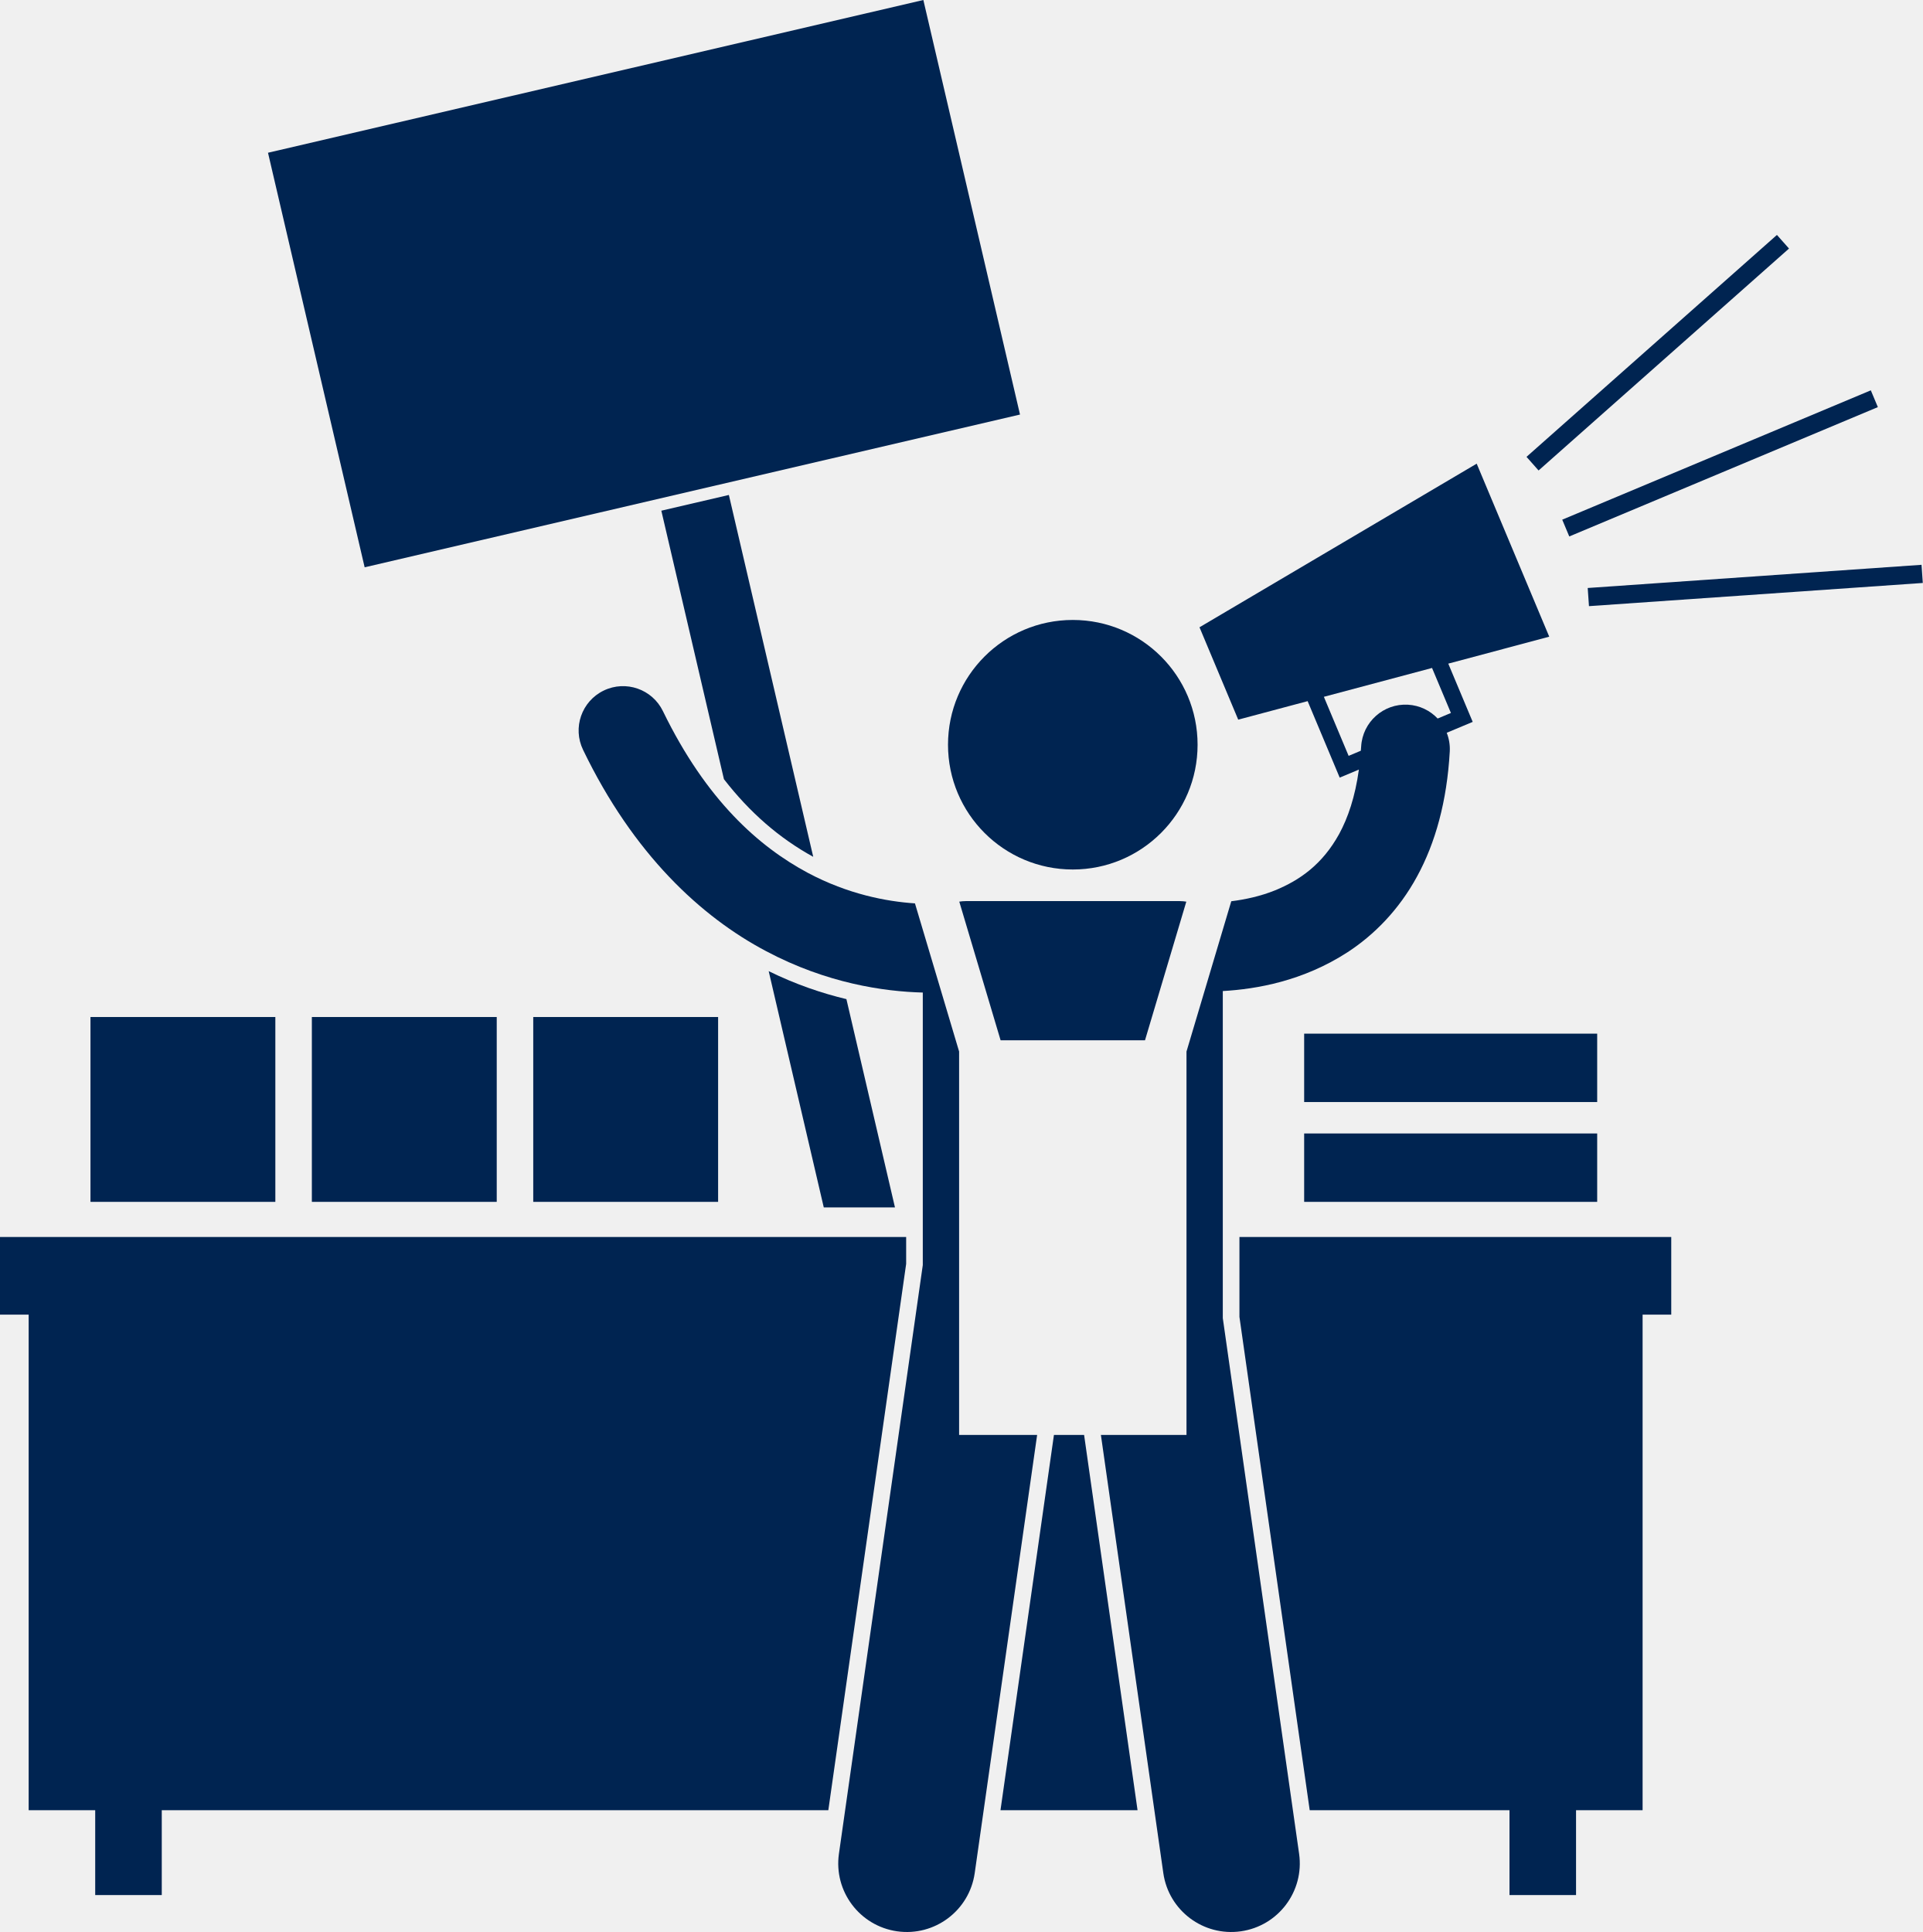
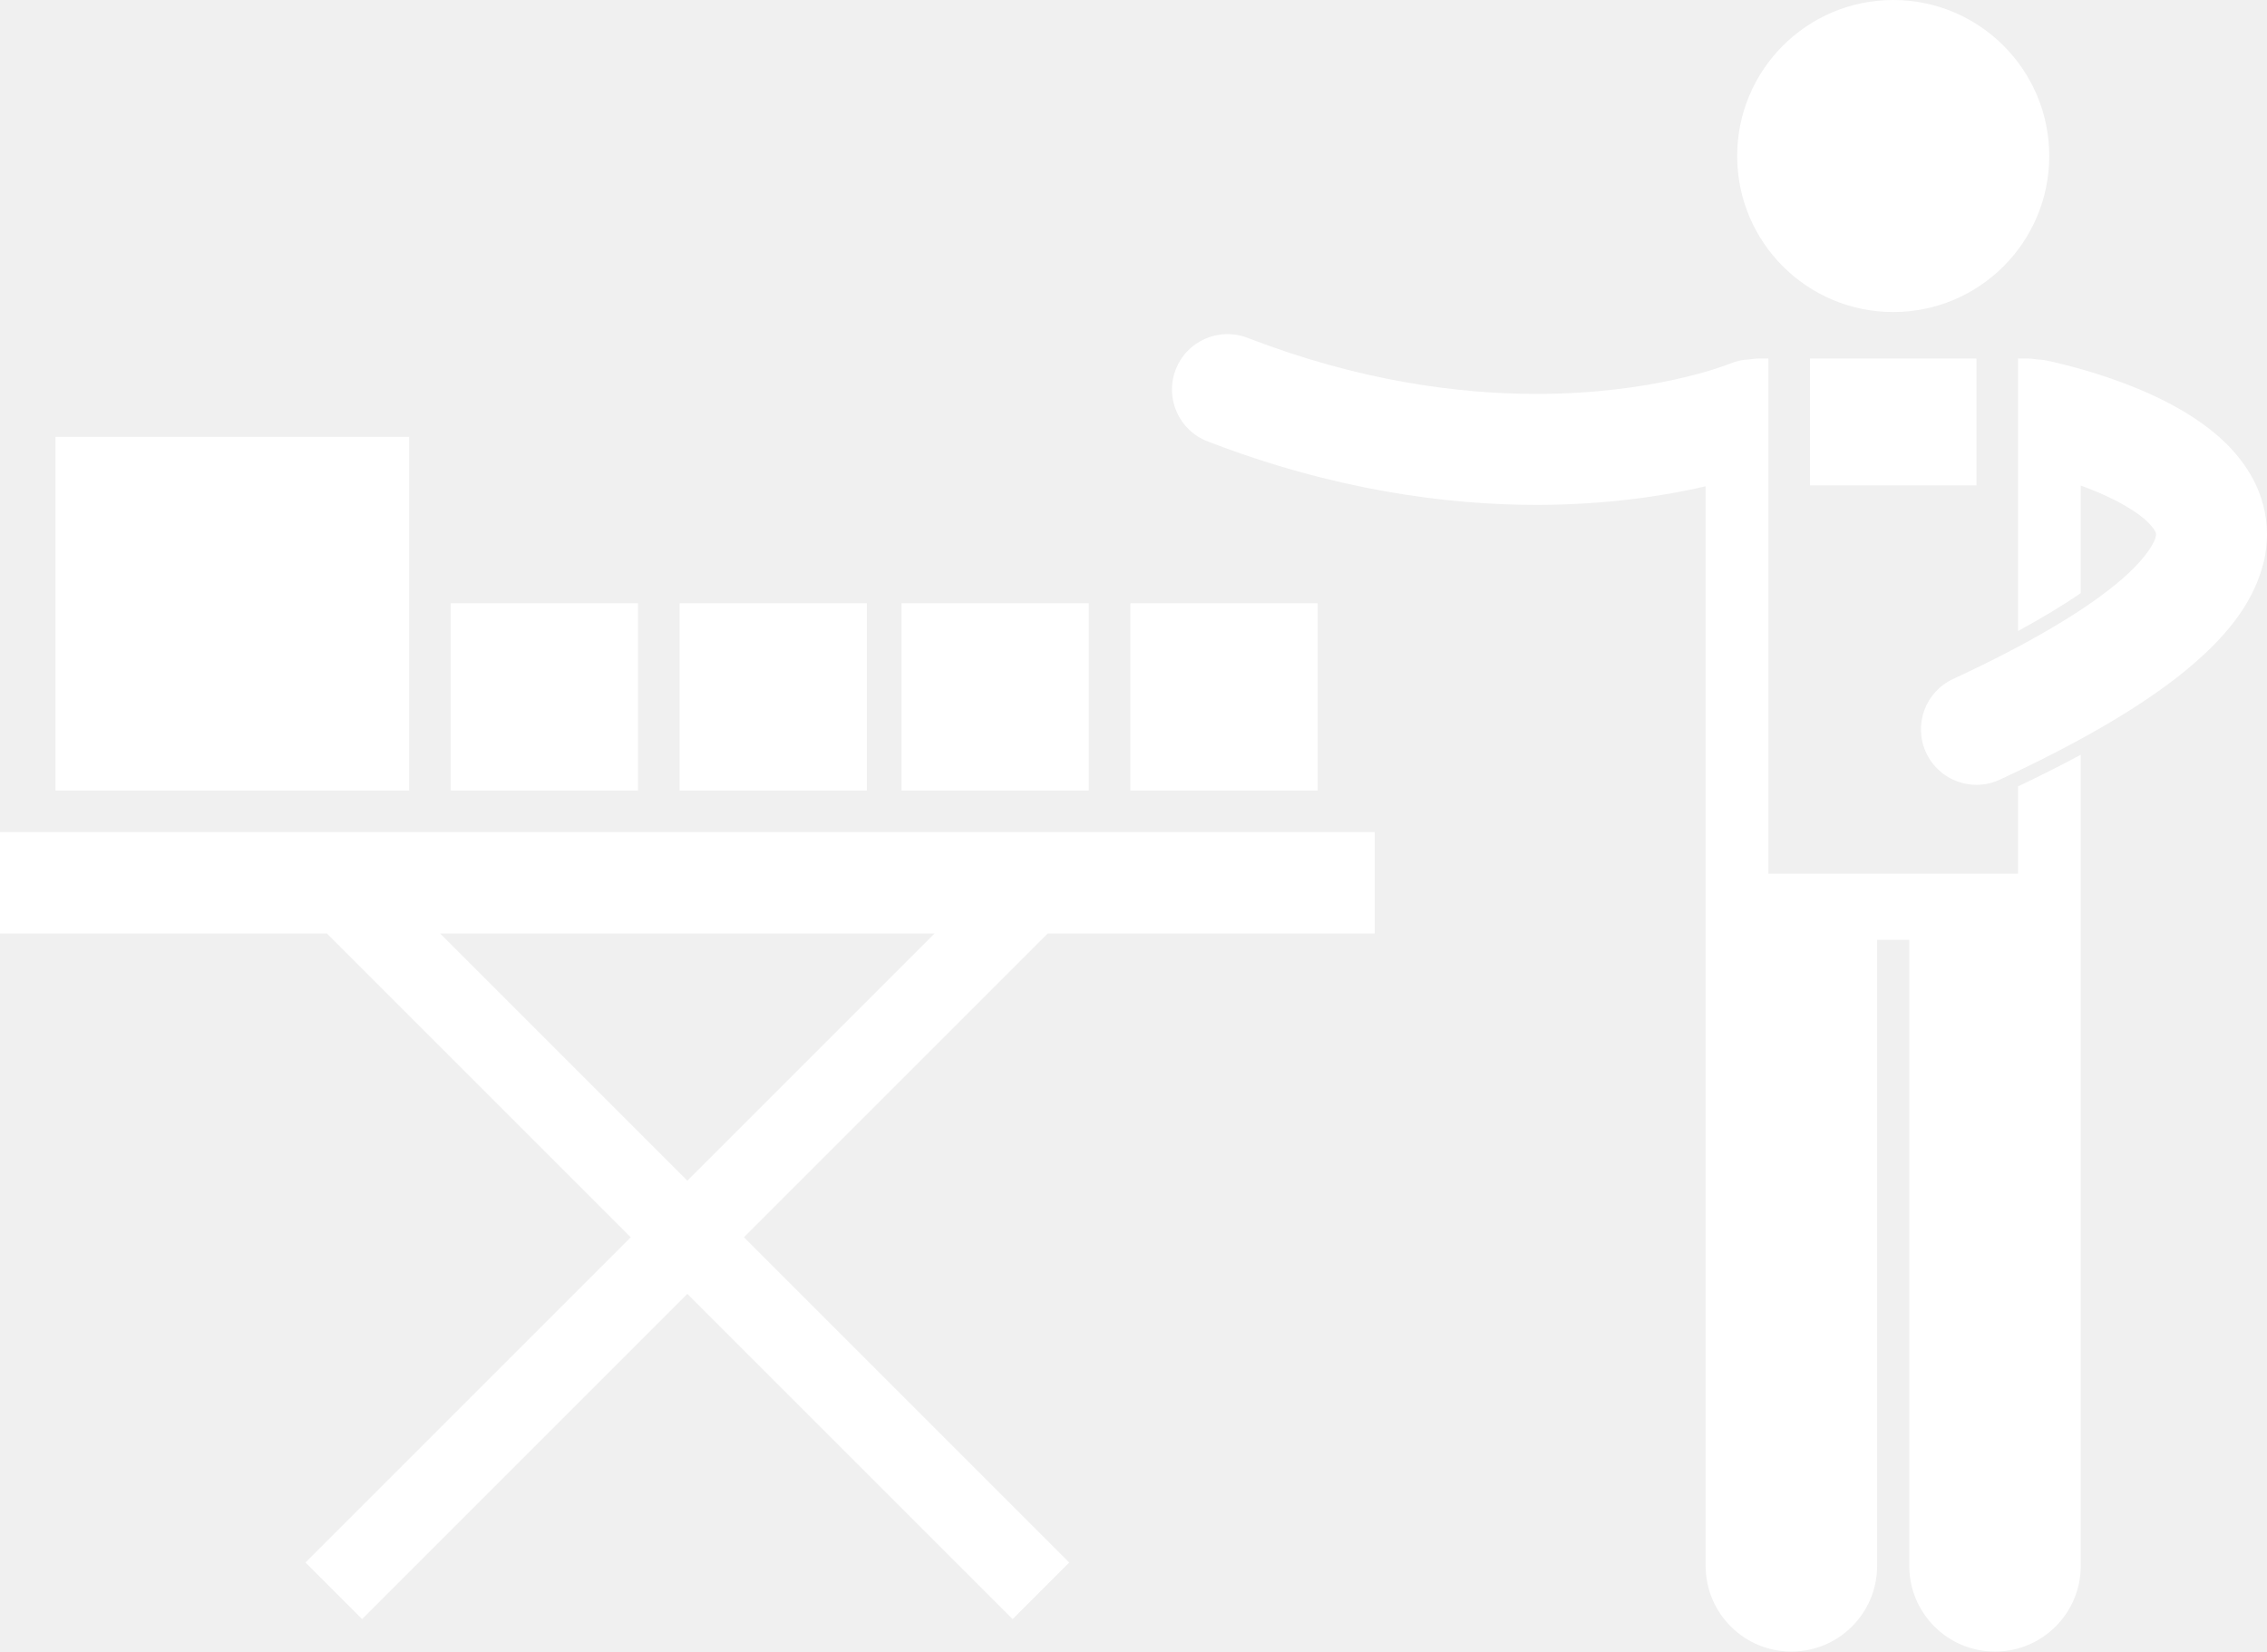
- <svg xmlns="http://www.w3.org/2000/svg" fill="#002451" version="1.1" x="0px" y="0px" viewBox="0 0 346.689 348.398" style="enable-background:new 0 0 346.689 348.398;" xml:space="preserve">
+ <svg xmlns="http://www.w3.org/2000/svg" fill="#FFFFFF" version="1.1" x="0px" y="0px" viewBox="0 0 326.9 238.184" style="enable-background:new 0 0 326.9 238.184;" xml:space="preserve">
  <g>
-     <path d="M138.598,175.128l9.932,42.604h12.836l-8.755-37.56C148.248,179.13,143.496,177.537,138.598,175.128z" />
-     <path d="M146.628,154.508l-15.21-65.252l-12.176,2.838l11.285,48.414C135.191,146.53,140.525,151.16,146.628,154.508z" />
-     <path d="M183.911,74.756L166.484,0L48.322,27.545l17.426,74.756L183.911,74.756z" />
-     <polygon points="190.03,258.766 180.392,326.435 205.105,326.435 195.468,258.766  " />
-     <polygon points="163.384,227.91 163.384,223.066 0,223.066 0,227.732 0,237.066 5.167,237.066 5.167,326.435 17.167,326.435    17.167,341.732 29.167,341.732 29.167,326.435 149.35,326.435  " />
-     <polygon points="223.477,223.066 223.477,237.48 236.146,326.435 272.168,326.435 272.168,341.732 284.168,341.732    284.168,326.435 296.168,326.435 296.168,237.066 301.334,237.066 301.334,227.732 301.334,223.066  " />
-     <path d="M206.447,187.599l7.449-25.002c-0.376-0.059-0.757-0.1-1.148-0.1h-38.636c-0.392,0-0.774,0.037-1.149,0.095l7.451,25.008   H206.447z" />
-     <path d="M241.453,150.4c-3.02,5.466-7.066,8.32-11.568,10.162c-2.631,1.063-5.389,1.651-7.88,1.96l-8.075,27.106v69.137h-15.432   l11.254,79.011c0.963,6.762,7.227,11.459,13.986,10.496c6.758-0.963,11.459-7.221,10.496-13.983l-13.758-96.591v-58.982   c6.09-0.347,14.482-1.799,22.516-7.015c4.732-3.09,9.219-7.588,12.506-13.639c3.303-6.045,5.396-13.534,5.902-22.547   c0.066-1.191-0.139-2.333-0.549-3.374l2.762-1.157l1.923-0.806l-0.582-1.384l-3.824-9.122l18.206-4.857l-13.082-31.202   l-49.979,29.504l6.982,16.658l12.516-3.339l5.781,13.793l0.208-0.087l3.252-1.363C244.334,143.723,243.034,147.494,241.453,150.4z    M243.163,136.303l-0.739-1.763l-3.725-8.885l19.505-5.203l2.795,6.666l0.608,1.452l-2.391,1.003   c-1.354-1.432-3.232-2.374-5.354-2.493c-4.41-0.25-8.189,3.125-8.438,7.535c-0.016,0.265-0.043,0.507-0.062,0.766L243.163,136.303z   " />
-     <path d="M172.931,189.622l-7.96-26.716c-5.098-0.335-12.045-1.636-19.315-5.504c-8.789-4.705-18.299-13.059-26.123-29.154   c-1.926-3.978-6.71-5.641-10.687-3.715c-3.977,1.924-5.641,6.707-3.717,10.685c9.076,18.833,21.281,30.116,33.021,36.314   c10.916,5.794,21.207,7.274,28.234,7.454v49.142l-15.121,106.162c-0.963,6.763,3.738,13.021,10.496,13.983   c6.76,0.963,13.023-3.734,13.986-10.496l11.254-79.011h-14.068V189.622z" />
-     <circle cx="193.43" cy="134.297" r="22.5" />
-     <rect x="279.978" y="81.913" transform="matrix(0.9222 -0.3866 0.3866 0.9222 -8.1853 126.4129)" width="60.333" height="3.281" />
-     <rect x="268.723" y="61.963" transform="matrix(0.7484 -0.6633 0.6633 0.7484 33.024 214.255)" width="60.333" height="3.282" />
-     <rect x="286.315" y="103.925" transform="matrix(0.9976 -0.0693 0.0693 0.9976 -6.5582 22.1989)" width="60.334" height="3.282" />
-     <rect x="16.313" y="183.399" width="33.333" height="33.333" />
-     <rect x="56.23" y="183.399" width="33.333" height="33.333" />
-     <rect x="96.147" y="183.399" width="33.332" height="33.333" />
-     <rect x="235.146" y="204.399" width="52.834" height="12.333" />
-     <rect x="235.146" y="186.399" width="52.834" height="12.333" />
+     <path d="M0,134.621h47.141l43.813,43.814L44.049,225.34l8.161,8.161l46.905-46.905l46.905,46.905l8.161-8.161l-46.905-46.905   l43.813-43.814h47.141v-14.62H0V134.621z M99.115,170.272l-35.651-35.651h71.303L99.115,170.272z" />
+     <path d="M316.326,60.235c-4.805-3.126-9.97-5.043-14.065-6.349c-4.086-1.282-7.078-1.876-7.279-1.917   c-0.425-0.084-0.848-0.123-1.267-0.138c-0.454-0.083-0.919-0.133-1.397-0.133H291v39.306c3.845-2.09,6.79-3.92,9.046-5.468v-15.51   c1.301,0.473,2.638,1.012,3.914,1.615c2.471,1.143,4.658,2.556,5.798,3.7c1.191,1.229,1.131,1.6,1.142,1.721   c0,0.052-0.004,0.146-0.045,0.336c0,0.002-0.001,0.005-0.001,0.007c-0.097,0.599-1.017,2.55-3.976,5.312   c-0.582,0.542-1.233,1.113-1.982,1.714c-4.536,3.695-12.064,8.297-23.267,13.496c-4.007,1.862-5.745,6.622-3.883,10.628   c1.355,2.915,4.243,4.63,7.261,4.63c1.129,0,2.275-0.24,3.367-0.747c11.963-5.571,20.492-10.638,26.603-15.584   c1.054-0.862,2.04-1.725,2.966-2.593c4.265-3.998,7.141-8.114,8.395-12.878c0.04-0.138,0.083-0.274,0.115-0.416   c0.291-1.277,0.449-2.593,0.449-3.904c0.009-2.93-0.801-5.719-2.036-8.011C322.674,65.012,319.503,62.344,316.326,60.235z" />
+     <rect x="261" y="51.699" width="24" height="18.301" />
+     <path d="M291,113.411V126h-36V51.699h-1.317c-0.47,0-0.928,0.049-1.375,0.129c-0.956,0.031-1.923,0.227-2.857,0.622l-0.001-0.001   h-0.002v0.001c0,0,0,0,0,0l0.001,0.001h-0.001V52.45c-0.688,0.279-11.203,4.364-27.896,4.36   c-11.345-0.004-25.547-1.866-41.671-8.091c-4.122-1.591-8.755,0.459-10.345,4.581c-1.593,4.122,0.459,8.754,4.581,10.345   c18.083,6.987,34.332,9.168,47.435,9.164c10.234-0.004,18.541-1.316,24.401-2.675V225.82c0,6.828,5.537,12.363,12.363,12.363   c6.828,0,12.365-5.535,12.365-12.363v-90.273h4.635v90.273c0,6.828,5.537,12.363,12.363,12.363c6.828,0,12.365-5.535,12.365-12.363   V108.881v-0.033C297.256,110.351,294.246,111.869,291,113.411z" />
+     <circle cx="273" cy="22.5" r="22.5" />
+     <rect x="8" y="63.001" width="51" height="51" />
+     <rect x="65" y="87.001" width="27" height="27" />
+     <rect x="98" y="87.001" width="27" height="27" />
+     <rect x="130" y="87.001" width="27" height="27" />
+     <rect x="163" y="87.001" width="27" height="27" />
  </g>
</svg>
